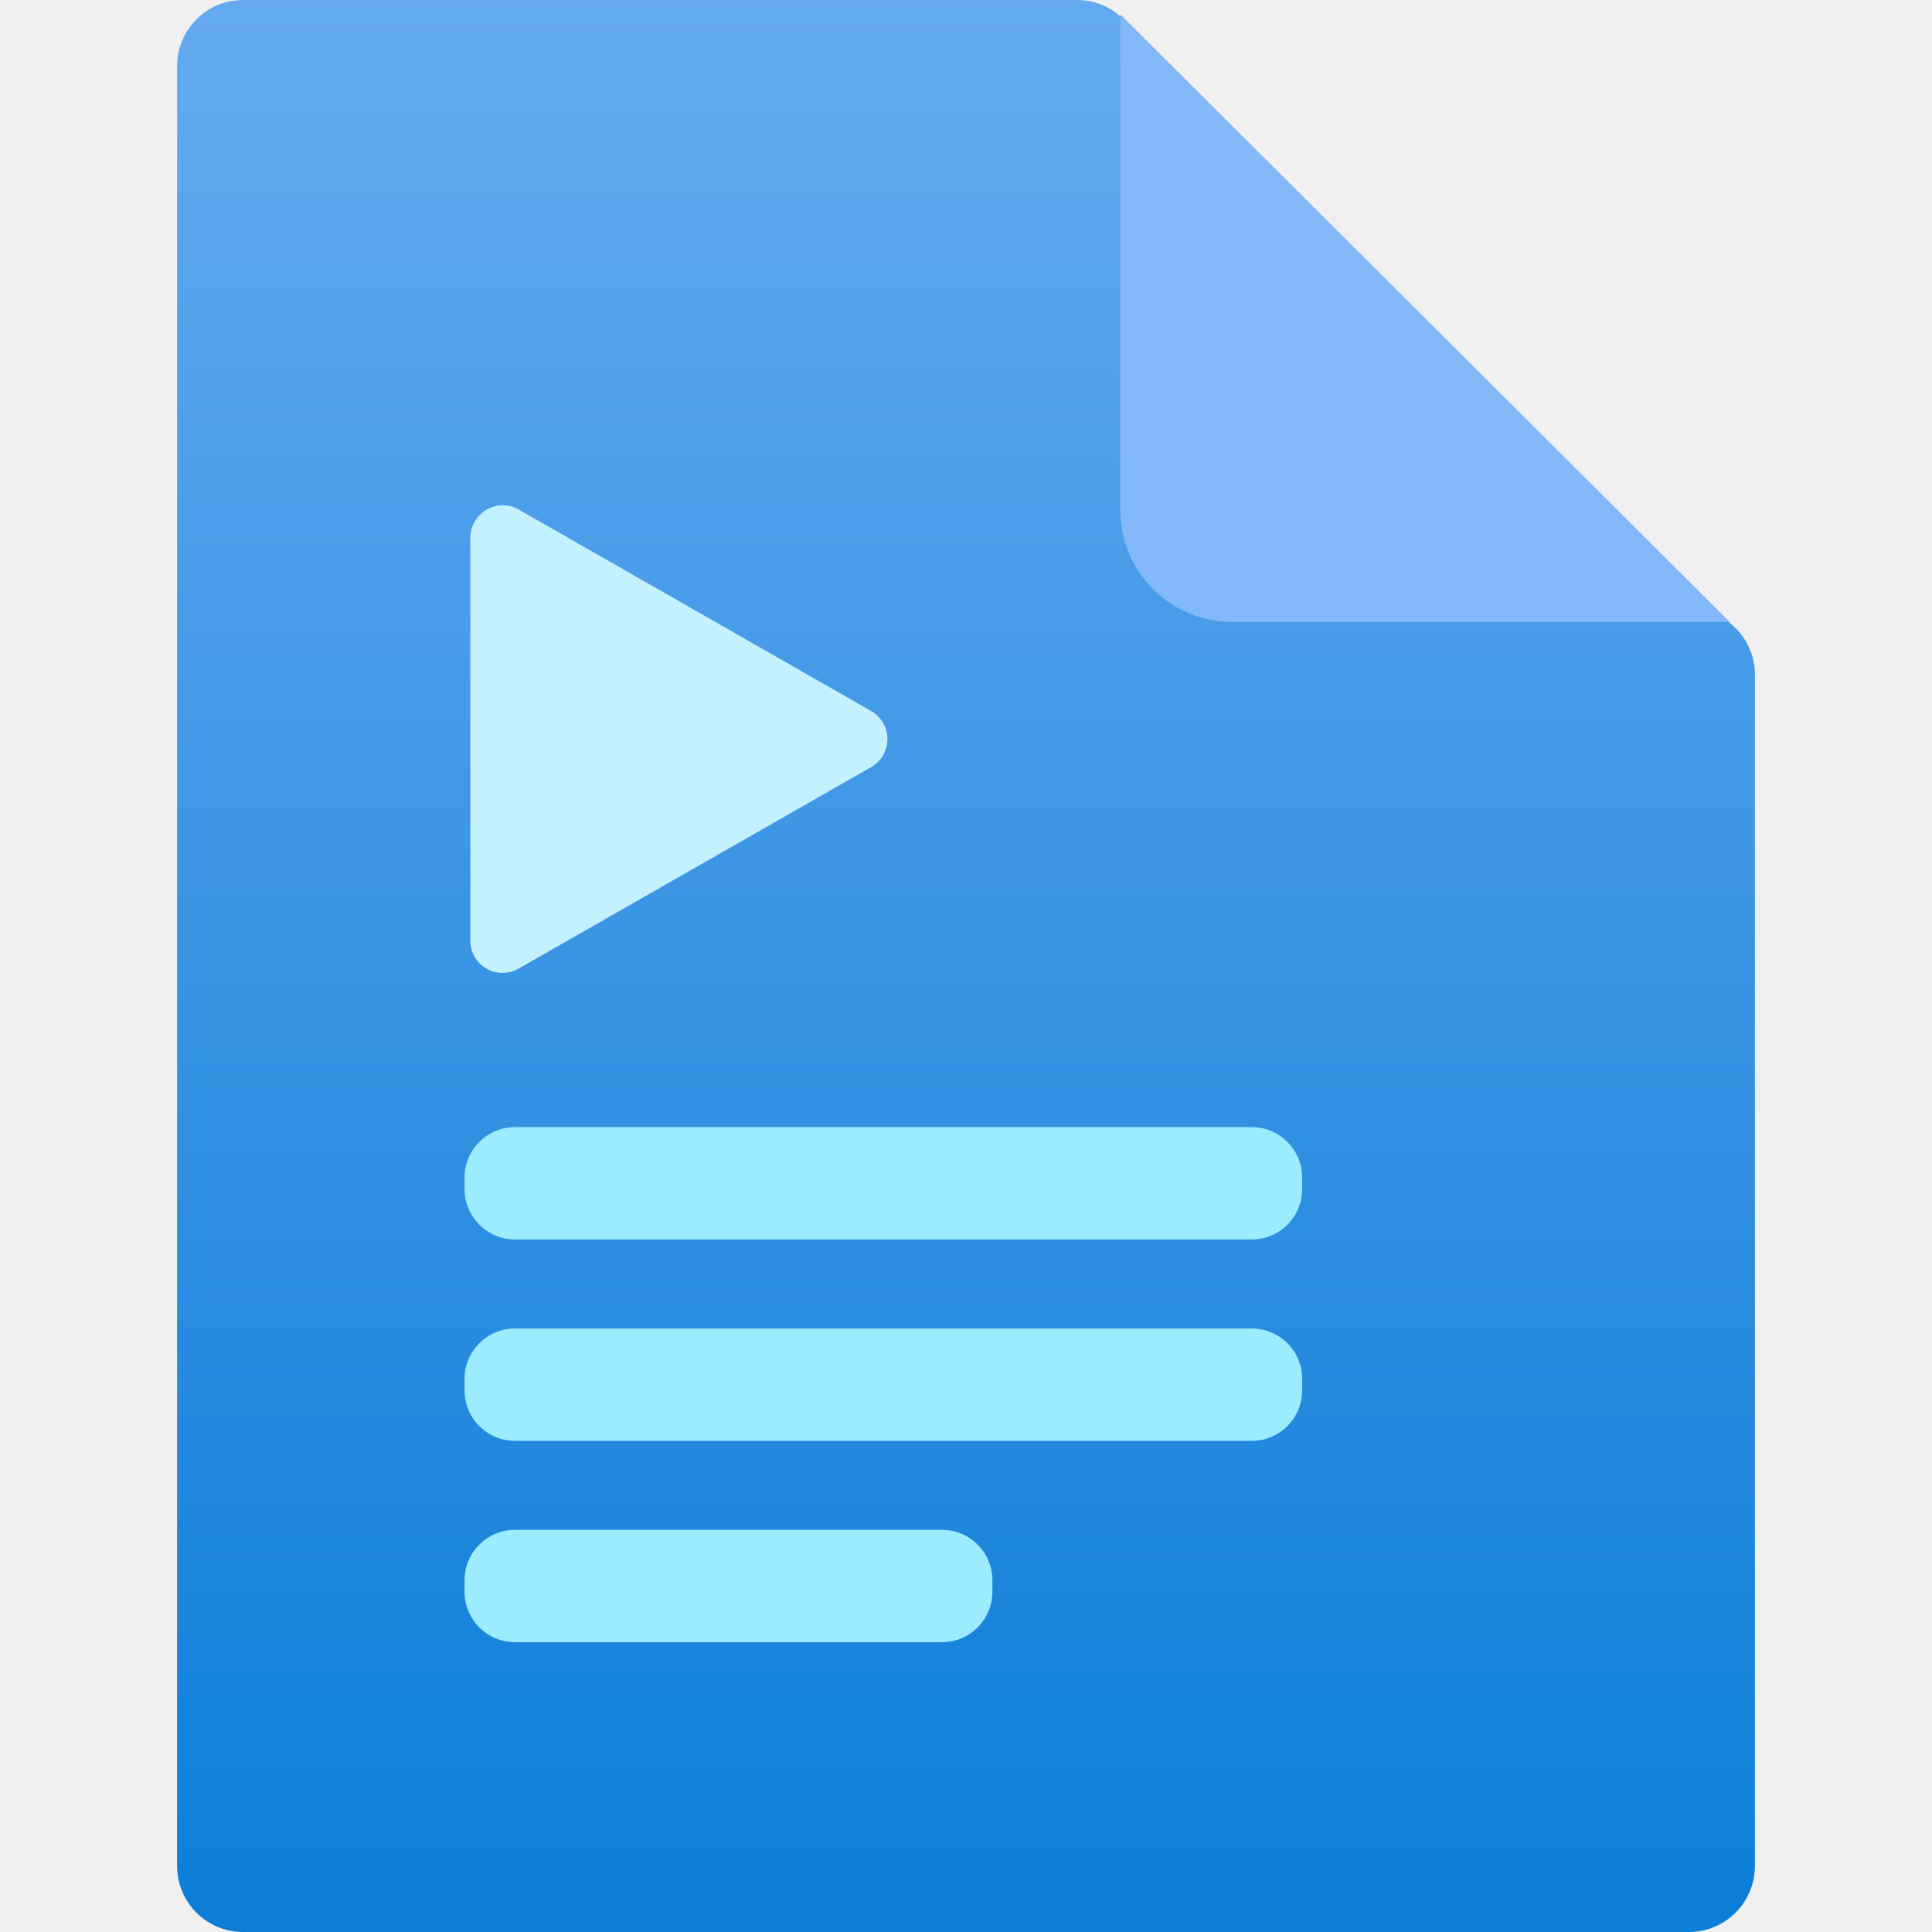
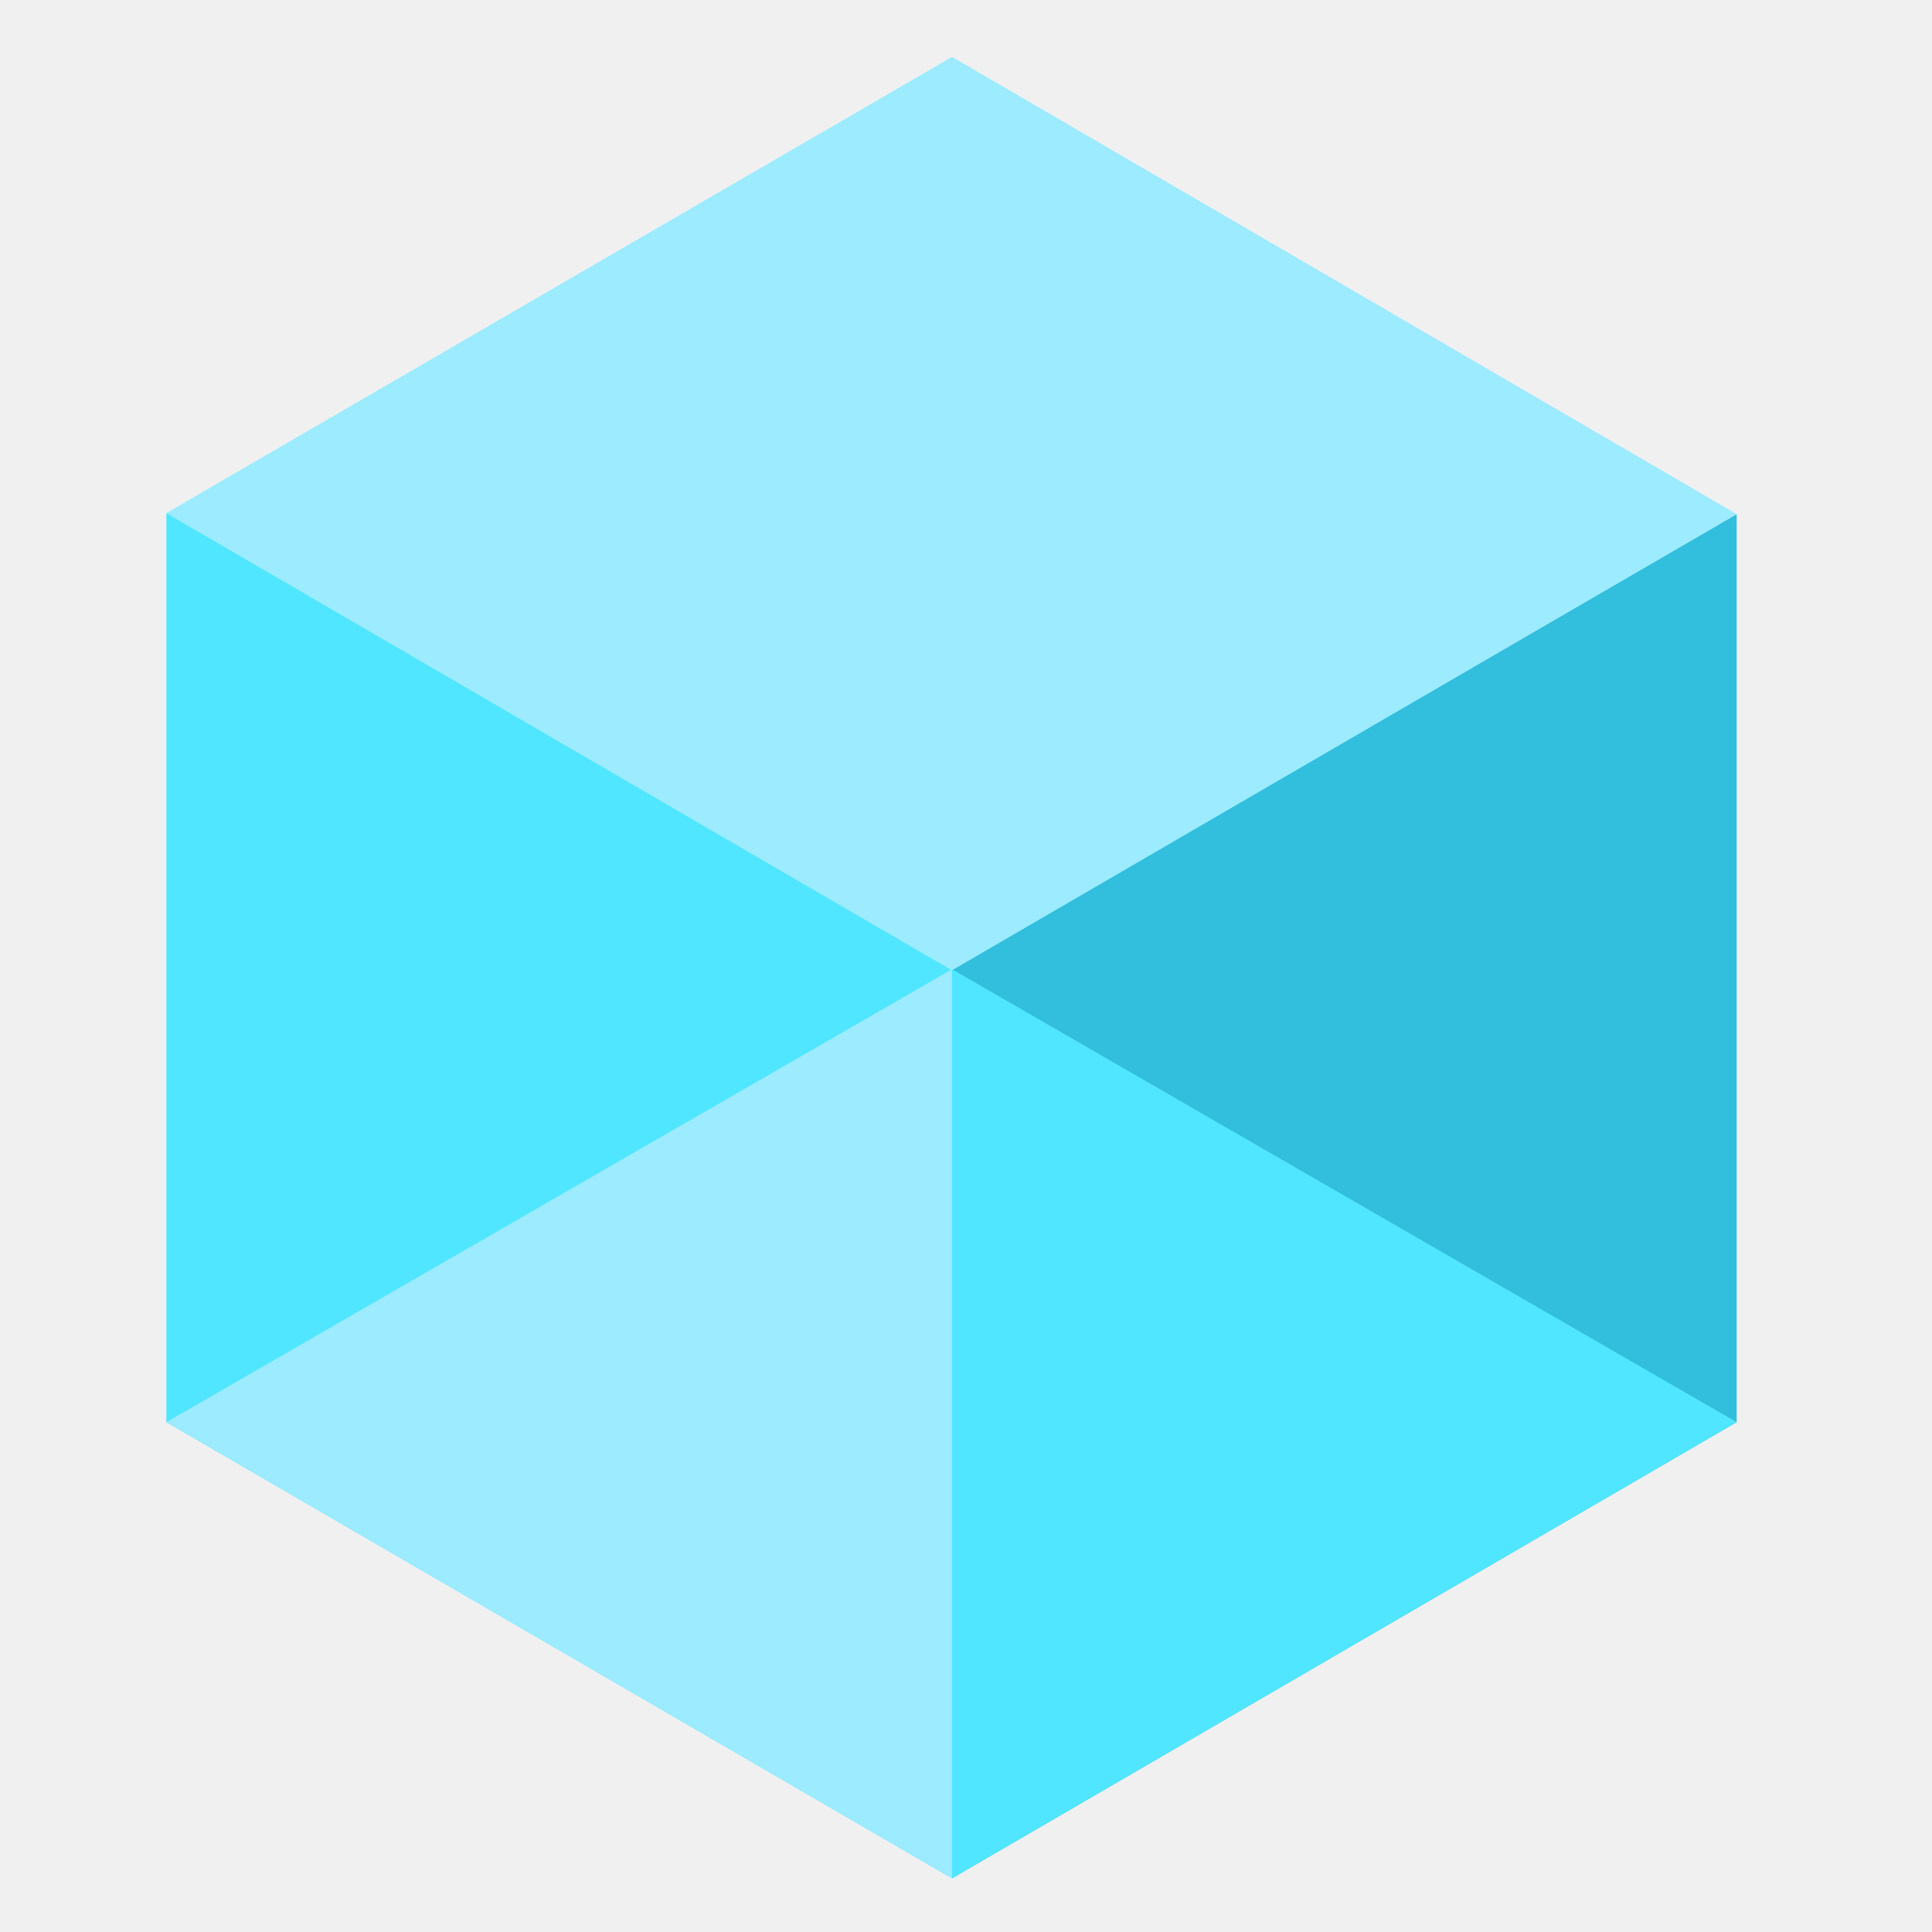
<svg xmlns="http://www.w3.org/2000/svg" viewBox="0 0 18 18" class="msportalfx-svg-placeholder">
-   <defs>
-     <linearGradient id="pbQJg8rFl__a" x1="9" x2="9" y1="797.619" y2="764.592" gradientTransform="matrix(1 0 0 -1 0 791.516)" gradientUnits="userSpaceOnUse">
-       <stop offset="0" stop-color="#83b9f9" />
-       <stop offset=".8" stop-color="#0078d4" />
-     </linearGradient>
-   </defs>
-   <path fill="#fff" d="M10.023.134H2.362a.6.6 0 0 0-.6.605v16.52a.6.6 0 0 0 .6.605h13.276a.6.6 0 0 0 .6-.6V6.326a.6.6 0 0 0-.6-.6h-4.406a.605.605 0 0 1-.6-.605V.741a.606.606 0 0 0-.6-.607Z" />
-   <path fill="url(#pbQJg8rFl__a)" d="M10.036 0H2.264a.615.615 0 0 0-.614.615v16.77a.615.615 0 0 0 .614.615h13.472a.615.615 0 0 0 .614-.615V6.286a.614.614 0 0 0-.614-.614h-4.472a.614.614 0 0 1-.614-.614V.615A.616.616 0 0 0 10.036 0" />
-   <path fill="#83b9f9" d="M16.115 5.794 10.438.134v4.612a1.04 1.04 0 0 0 1.035 1.048z" />
-   <path fill="#c3f1ff" d="M4.382 5.009v3.753a.3.3 0 0 0 .452.261l3.282-1.876a.3.3 0 0 0 .113-.41.3.3 0 0 0-.113-.113L4.834 4.748a.3.3 0 0 0-.412.113.3.3 0 0 0-.04.148" />
-   <rect width="7.804" height="1.047" x="4.328" y="10.501" fill="#9cebff" rx=".47" />
-   <rect width="7.804" height="1.047" x="4.328" y="12.377" fill="#9cebff" rx=".47" />
-   <rect width="4.918" height="1.047" x="4.328" y="14.253" fill="#9cebff" rx=".47" />
+   <path fill="#32bedd" d="M16.18 4.79v8.46L8.87 17.5V9.03z" />
+   <path fill="#9cebff" d="M16.18 4.79 8.87 9.04 1.55 4.78 8.87.53z" />
+   <path fill="#50e6ff" d="M8.87 9.04v8.46l-7.32-4.25V4.78z" />
+   <path fill="#9cebff" d="m1.55 13.25 7.32-4.22v8.47z" />
+   <path fill="#50e6ff" d="M16.18 13.25 8.87 9.03v8.47z" />
  <style>.msportalfx-svg-c01{fill:#fff}.msportalfx-svg-c02{fill:#e5e5e5}.msportalfx-svg-c03{fill:#a0a1a2}.msportalfx-svg-c04{fill:#7a7a7a}.msportalfx-svg-c05{fill:#3e3e3e}.msportalfx-svg-c06{fill:#1e1e1e}.msportalfx-svg-c07{fill:#0f0f0f}.msportalfx-svg-c08{fill:#ba141a}.msportalfx-svg-c09{fill:#dd5900}.msportalfx-svg-c10{fill:#ff8c00}.msportalfx-svg-c11{fill:#fcd116}.msportalfx-svg-c12{fill:#fee087}.msportalfx-svg-c13{fill:#b8d432}.msportalfx-svg-c14,.msportalfx-svg-c32{fill:#57a300}.msportalfx-svg-c15{fill:#59b4d9}.msportalfx-svg-c16{fill:#3999c6}.msportalfx-svg-c17{fill:#804998}.msportalfx-svg-c18{fill:#ec008c}.msportalfx-svg-c19{fill:#0072c6}.msportalfx-svg-c20{fill:#68217a}.msportalfx-svg-c21{fill:#00188f}.msportalfx-svg-c22{fill:#e81123}.fxs-mode-light .msportalfx-svg-c22{fill:#a4262c}.msportalfx-svg-c23{fill:#cae3f3}.msportalfx-svg-c24{fill:#59aed3}.msportalfx-svg-c25{fill:#4c3b12}.msportalfx-svg-c26{fill:#be9555}.msportalfx-svg-c27{fill:#4f4d52}.msportalfx-svg-c28{fill:#ef6f59}.msportalfx-svg-c29{fill:#f7cb64}.msportalfx-svg-c30{fill:#fdd8db}.msportalfx-svg-c31{fill:#f6ffec}.msportalfx-svg-c33{fill:#8a2da5}.msportalfx-svg-c34{fill:#e00b1c}.msportalfx-svg-c35{fill:#015cda}.msportalfx-svg-c36{fill:#5db300}.msportalfx-svg-c97{fill:#ffb900}.msportalfx-svg-c98{fill:#00a4ef}.msportalfx-svg-c99{fill:#f25022}.msportalfx-inverted-theme .msportalfx-svg-c05,.fxs-theme-dark .msportalfx-svg-c05{fill:#777}.msportalfx-inverted-theme .msportalfx-svg-c07,.fxs-theme-dark .msportalfx-svg-c07{fill:#f2f2f2}.msportalfx-svg-palette-white{fill:#fff}.msportalfx-svg-palette-blue{fill:#015cda}.msportalfx-svg-palette-black{fill:#1e1e1e}.msportalfx-svg-palette-green{fill:#57a300}.msportalfx-svg-palette-gray{fill:#a0a1a2}.msportalfx-svg-palette-inherit{fill:inherit}.msportalfx-svg-badge{position:absolute;left:0;bottom:0;min-height:10px;min-width:10px}.fxc-menu-icon&gt;.msportalfx-svg-badge{left:-2px;bottom:-2px;min-height:8px;min-width:8px}.msportalfx-svg-disabled{filter:grayscale(100%)}.msportalfx-svg-loading-square{animation:ProgressFlagAnimation 1.45s infinite ease-in-out;transform-origin:50%}.msportalfx-svg-loading-square:nth-child(1){animation-delay:0s}.msportalfx-svg-loading-square:nth-child(2){animation-delay:.2s}.msportalfx-svg-loading-square:nth-child(3){animation-delay:.4s}@keyframes ProgressFlagAnimation{0%{transform:scale(1);opacity:.3}36.1%{transform:scale(1.06);opacity:1}50%{transform:scale(1.06);opacity:1}86.1%{transform:scale(1);opacity:.3}}.msportalfx-svg-flip-horizontal&gt;svg,svg.msportalfx-svg-flip-horizontal{transform:scaleX(-1)}.msportalfx-svg-fabric-rotate360{animation:ImageRotation 1.3s cubic-bezier(.53,.21,.29,.67) infinite}@keyframes ImageRotation{0%{transform:rotate(-45deg)}100%{transform:rotate(315deg)}}.fxs-svg-number .msportalfx-font-bold{font-size:10px;fill:#0065ad}.fxs-svg-number .fxs-svg-circle{stroke-width:0%;fill:#0078d4}.fxs-svg-number .fxs-svg-text{fill:#fff;font-size:10px}.fxs-svg-number.msportalfx-svg-disabled{filter:grayscale(0%)}.fxs-svg-number.msportalfx-svg-disabled .fxs-svg-circle{fill:#fff;stroke-width:1px;stroke:#949494}.fxs-svg-number.msportalfx-svg-disabled .fxs-svg-text{fill:#949494}.fxs-theme-dark .fxs-svg-number .fxs-svg-text{fill:#0f0f0f}.fxs-theme-dark .fxs-svg-number .fxs-svg-circle{stroke-width:0%;fill:#0078d4}.fxs-theme-dark .fxs-svg-number.msportalfx-svg-disabled .fxs-svg-circle{fill:#0f0f0f;stroke-width:1px;stroke:#949494}.fxs-theme-dark .fxs-svg-number.msportalfx-svg-disabled .fxs-svg-text{fill:#949494}</style>
</svg>
